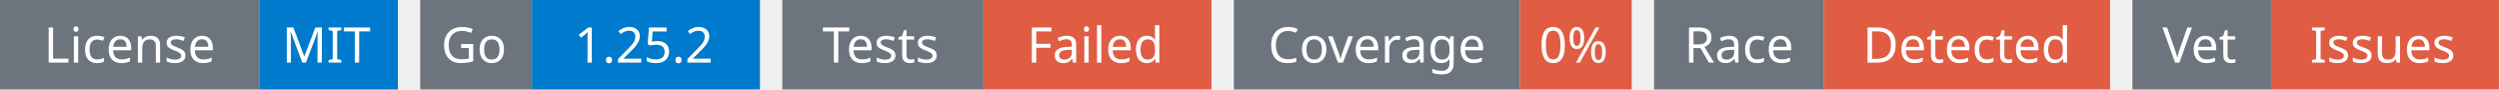
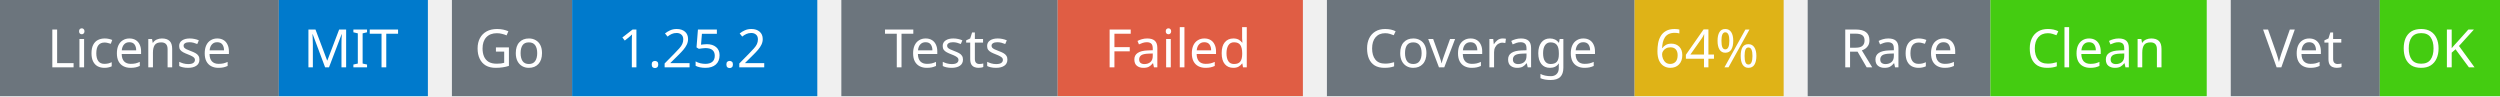
- <svg xmlns="http://www.w3.org/2000/svg" width="559" height="20" viewBox="0 0 559 20">
+ <svg xmlns="http://www.w3.org/2000/svg" width="520" height="20" viewBox="0 0 520 20">
  <g transform="translate(0, 0)">
    <rect x="0" y="0" width="58" height="20" fill="#6c757d" />
    <rect x="58" y="0" width="31" height="20" fill="#007acc" />
    <text x="29" y="14" text-anchor="middle" font-family="sans-serif" font-size="11" fill="white">License</text>
    <text x="73" y="14" text-anchor="middle" font-family="sans-serif" font-size="11" fill="white">MIT</text>
  </g>
  <g transform="translate(94, 0)">
    <rect x="0" y="0" width="25" height="20" fill="#6c757d" />
    <rect x="25" y="0" width="51" height="20" fill="#007acc" />
    <text x="12" y="14" text-anchor="middle" font-family="sans-serif" font-size="11" fill="white">Go</text>
    <text x="50" y="14" text-anchor="middle" font-family="sans-serif" font-size="11" fill="white">1.25.2</text>
  </g>
  <g transform="translate(175, 0)">
    <rect x="0" y="0" width="45" height="20" fill="#6c757d" />
    <rect x="45" y="0" width="51" height="20" fill="#e05d44" />
    <text x="22" y="14" text-anchor="middle" font-family="sans-serif" font-size="11" fill="white">Tests</text>
    <text x="70" y="14" text-anchor="middle" font-family="sans-serif" font-size="11" fill="white">Failed</text>
  </g>
  <g transform="translate(276, 0)">
    <rect x="0" y="0" width="64" height="20" fill="#6c757d" />
-     <rect x="64" y="0" width="25" height="20" fill="#e05d44" />
+     <rect x="64" y="0" width="31" height="20" fill="#dfb317" />
    <text x="32" y="14" text-anchor="middle" font-family="sans-serif" font-size="11" fill="white">Coverage</text>
-     <text x="76" y="14" text-anchor="middle" font-family="sans-serif" font-size="11" fill="white">0%</text>
+     <text x="79" y="14" text-anchor="middle" font-family="sans-serif" font-size="11" fill="white">64%</text>
  </g>
-   <g transform="translate(370, 0)">
+   <g transform="translate(376, 0)">
    <rect x="0" y="0" width="38" height="20" fill="#6c757d" />
-     <rect x="38" y="0" width="64" height="20" fill="#e05d44" />
+     <rect x="38" y="0" width="45" height="20" fill="#4c1" />
    <text x="19" y="14" text-anchor="middle" font-family="sans-serif" font-size="11" fill="white">Race</text>
-     <text x="70" y="14" text-anchor="middle" font-family="sans-serif" font-size="11" fill="white">Detected</text>
+     <text x="60" y="14" text-anchor="middle" font-family="sans-serif" font-size="11" fill="white">Clean</text>
  </g>
-   <g transform="translate(477, 0)">
+   <g transform="translate(464, 0)">
    <rect x="0" y="0" width="31" height="20" fill="#6c757d" />
-     <rect x="31" y="0" width="51" height="20" fill="#e05d44" />
+     <rect x="31" y="0" width="25" height="20" fill="#4c1" />
    <text x="15" y="14" text-anchor="middle" font-family="sans-serif" font-size="11" fill="white">Vet</text>
-     <text x="56" y="14" text-anchor="middle" font-family="sans-serif" font-size="11" fill="white">Issues</text>
+     <text x="43" y="14" text-anchor="middle" font-family="sans-serif" font-size="11" fill="white">OK</text>
  </g>
</svg>
